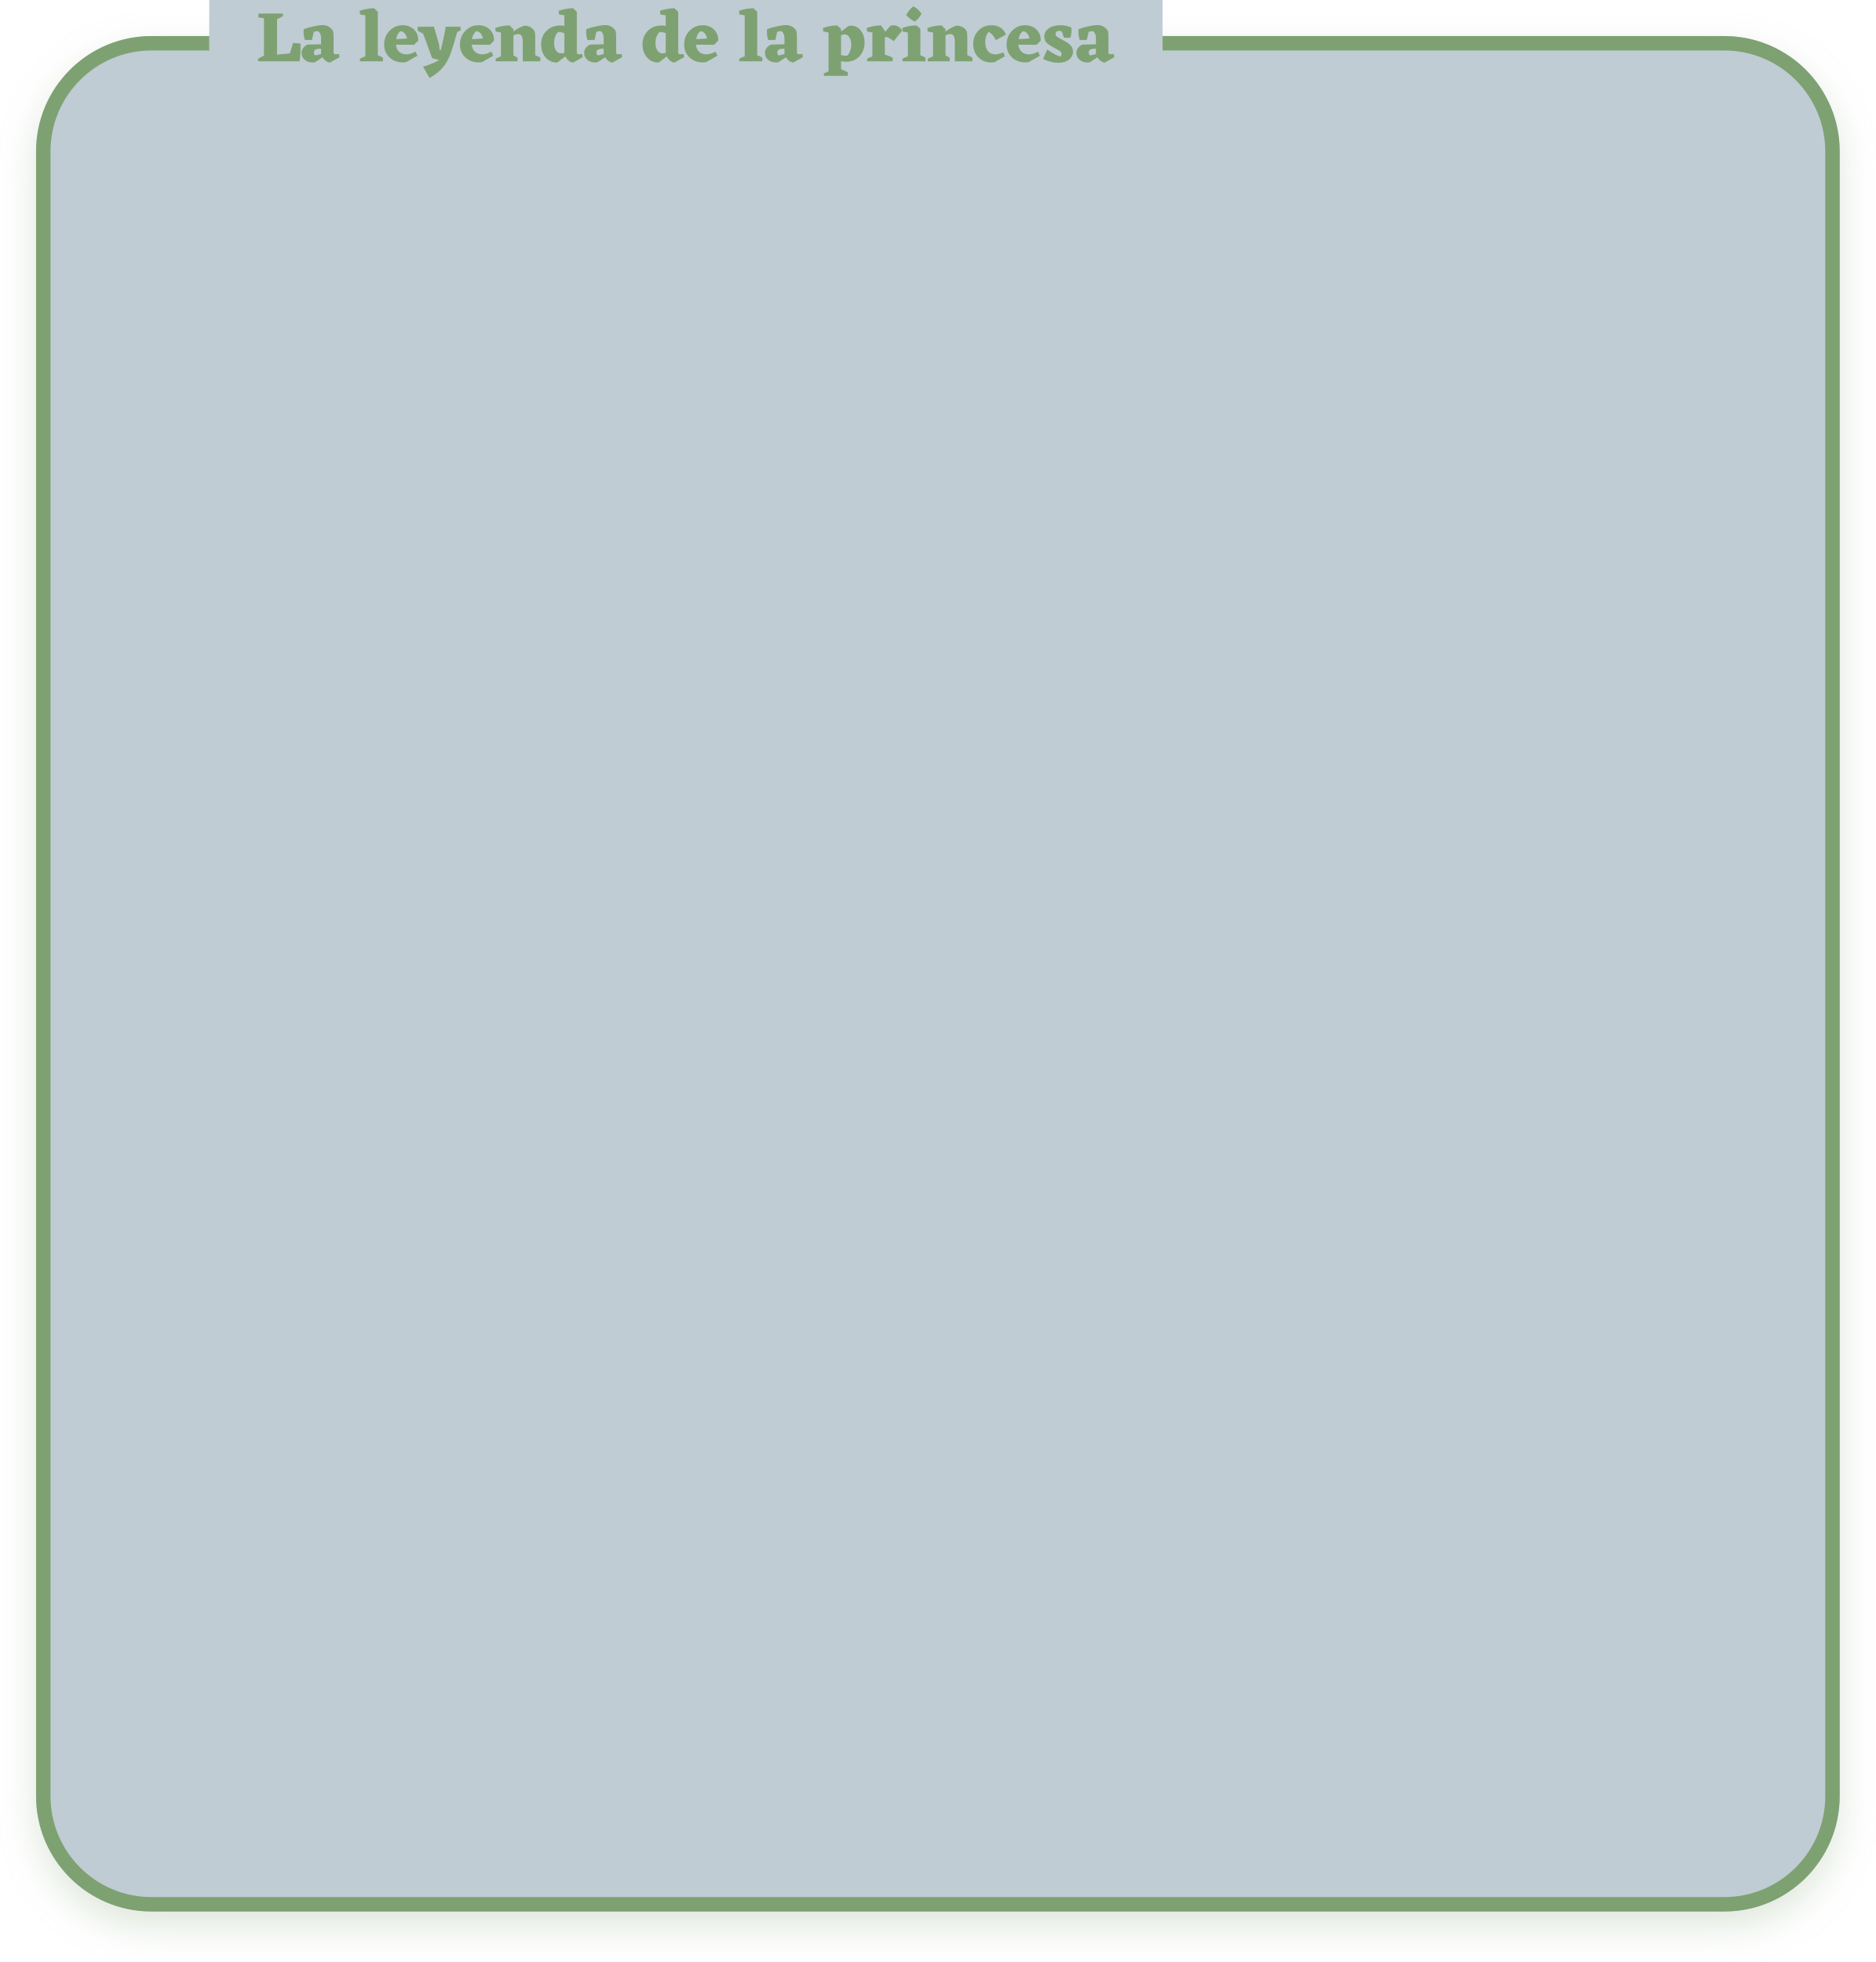
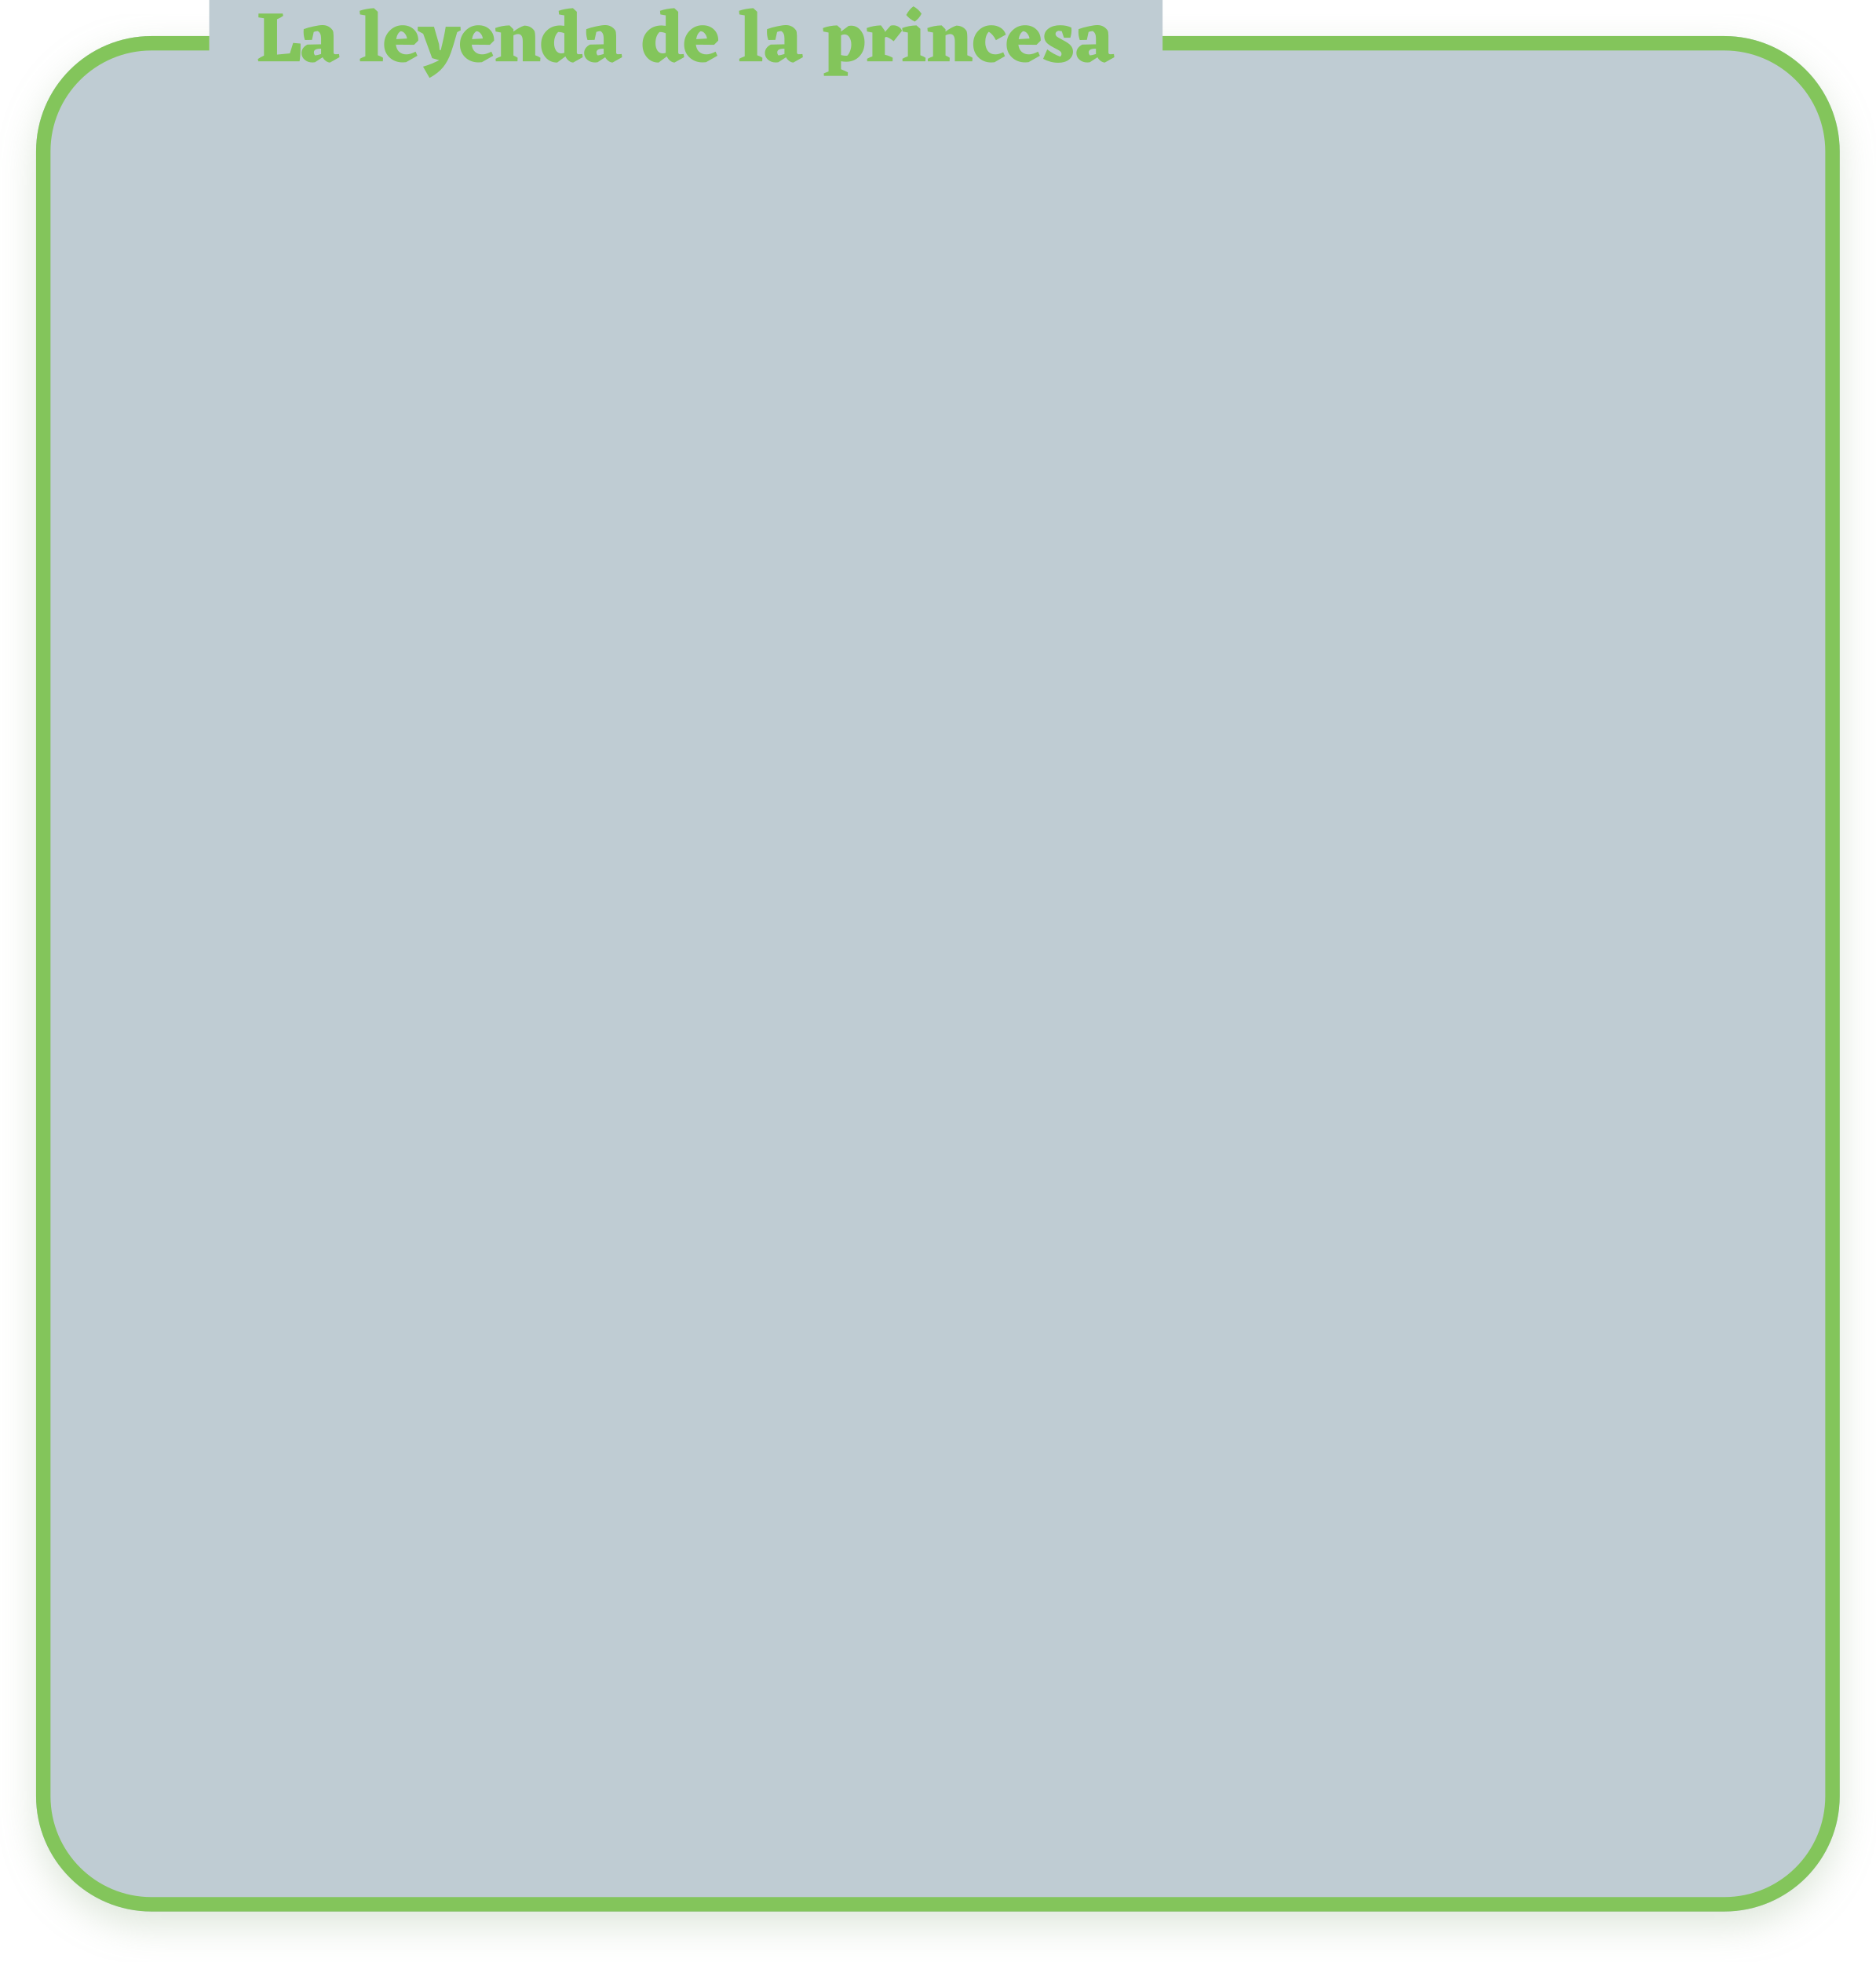
<svg xmlns="http://www.w3.org/2000/svg" width="520" height="544" viewBox="0 0 520 544" fill="none">
  <g filter="url(#filter0_d)">
    <rect x="10" y="10" width="500" height="520" rx="32" fill="#BFCCD3" />
-     <rect x="12" y="12" width="496" height="516" rx="30" stroke="#7EA172" stroke-width="4" />
+     <rect x="12" y="12" width="496" height="516" rx="30" stroke="#83C55B" stroke-width="4" />
  </g>
  <rect x="58" width="264.29" height="23" fill="#BFCCD3" />
-   <path d="M83.32 12.82C83.32 14.567 83.227 15.96 83.04 17H71.6L71.48 16.36C71.987 16.013 72.553 15.7 73.18 15.42V5.06L71.64 4.82L71.66 3.76H78.38L78.5 4.4C78.02 4.747 77.453 5.06 76.8 5.34V15.14L80.36 14.8L81.26 11.9L83.32 12.08V12.82ZM94.112 15.86L91.472 17.34C91.099 17.327 90.725 17.187 90.352 16.92C89.979 16.653 89.672 16.307 89.432 15.88L87.312 17.26L86.632 17.32C85.766 17.32 85.039 17.067 84.452 16.56C83.879 16.053 83.592 15.44 83.592 14.72C83.592 13.72 84.132 12.933 85.212 12.36L89.012 12.28V10.64C89.012 9.613 88.706 8.94 88.092 8.62C87.665 8.647 87.292 8.727 86.972 8.86L86.492 11.06L84.532 11.1C84.279 10.38 84.152 9.62 84.152 8.82L84.192 8.08C84.992 7.773 85.919 7.513 86.972 7.3C88.025 7.073 88.839 6.96 89.412 6.96C90.599 6.96 91.539 7.447 92.232 8.42C92.379 8.673 92.459 9.18 92.472 9.94V14.52C92.472 14.867 92.639 15.04 92.972 15.04L93.512 15.02L93.992 14.98L94.112 15.86ZM87.012 14.5C87.012 14.847 87.126 15.133 87.352 15.36C87.752 15.333 88.305 15.207 89.012 14.98V13.5C87.679 13.473 87.012 13.807 87.012 14.5ZM104.735 15.32C105.321 15.52 105.801 15.753 106.175 16.02L106.135 17H99.795L99.755 16.3C100.221 16.033 100.728 15.807 101.275 15.62V4.26L99.795 4L99.695 3C100.815 2.6 102.135 2.353 103.655 2.26L104.735 3.26V15.32ZM114.793 12.42L109.753 12.38C109.847 13.247 110.153 13.913 110.673 14.38C111.207 14.847 111.873 15.08 112.673 15.08C113.38 15.08 114.227 14.827 115.213 14.32L115.713 15.46L112.573 17.24L111.653 17.3C110.173 17.3 108.94 16.833 107.953 15.9C106.98 14.967 106.493 13.773 106.493 12.32C106.493 10.84 106.987 9.587 107.973 8.56C108.973 7.52 110.18 7 111.593 7C112.887 7 113.94 7.393 114.753 8.18C115.567 8.953 115.967 9.98 115.953 11.26L114.793 12.42ZM111.053 8.66C110.413 9.06 110.007 9.793 109.833 10.86L112.833 10.68C112.753 10.133 112.547 9.667 112.213 9.28C111.893 8.88 111.507 8.673 111.053 8.66ZM127.713 8.4L126.733 8.92L125.713 12.44L124.993 14.64C124.433 16.227 123.707 17.567 122.813 18.66C121.92 19.753 120.673 20.733 119.073 21.6L117.273 18.48C119.033 17.947 120.527 17.347 121.753 16.68L119.793 16.12L117.313 9.36L115.793 8.52L115.813 7.42H120.313L121.713 12.28L121.873 13.88H122.193C122.833 11.347 123.287 9.193 123.553 7.42H127.653L127.713 8.4ZM135.809 12.42L130.769 12.38C130.862 13.247 131.169 13.913 131.689 14.38C132.222 14.847 132.889 15.08 133.689 15.08C134.396 15.08 135.242 14.827 136.229 14.32L136.729 15.46L133.589 17.24L132.669 17.3C131.189 17.3 129.956 16.833 128.969 15.9C127.996 14.967 127.509 13.773 127.509 12.32C127.509 10.84 128.002 9.587 128.989 8.56C129.989 7.52 131.196 7 132.609 7C133.902 7 134.956 7.393 135.769 8.18C136.582 8.953 136.982 9.98 136.969 11.26L135.809 12.42ZM132.069 8.66C131.429 9.06 131.022 9.793 130.849 10.86L133.849 10.68C133.769 10.133 133.562 9.667 133.229 9.28C132.909 8.88 132.522 8.673 132.069 8.66ZM148.374 15.32C148.961 15.52 149.441 15.753 149.814 16.02L149.754 17H144.914V11.46C144.914 10.113 144.488 9.44 143.634 9.44C143.248 9.44 142.814 9.56 142.334 9.8V15.38C142.814 15.593 143.201 15.807 143.494 16.02L143.454 17H137.434L137.394 16.3C137.808 16.06 138.301 15.84 138.874 15.64V9.02L137.394 8.74L137.294 7.78C138.481 7.327 139.801 7.08 141.254 7.04L142.334 8.12V8.76C143.414 7.947 144.421 7.393 145.354 7.1C146.608 7.14 147.534 7.62 148.134 8.54C148.281 8.807 148.361 9.413 148.374 10.36V15.32ZM161.549 15.86L158.889 17.34C158.489 17.327 158.089 17.167 157.689 16.86C157.289 16.553 156.976 16.147 156.749 15.64L154.469 17.34C153.176 17.353 152.109 16.887 151.269 15.94C150.429 14.98 150.009 13.773 150.009 12.32C150.009 10.8 150.502 9.547 151.489 8.56C152.476 7.56 153.756 7.06 155.329 7.06L156.449 7.16V4.26L154.969 4L154.869 3C155.989 2.6 157.309 2.353 158.829 2.26L159.909 3.26V14.5C159.909 14.86 160.076 15.04 160.409 15.04L160.929 15.02L161.429 14.98L161.549 15.86ZM153.609 11.96C153.609 12.773 153.782 13.453 154.129 14C154.489 14.533 154.976 14.8 155.589 14.8C155.882 14.8 156.169 14.747 156.449 14.64V9.22C155.916 8.98 155.342 8.867 154.729 8.88C153.982 9.6 153.609 10.627 153.609 11.96ZM172.452 15.86L169.812 17.34C169.439 17.327 169.065 17.187 168.692 16.92C168.319 16.653 168.012 16.307 167.772 15.88L165.652 17.26L164.972 17.32C164.105 17.32 163.379 17.067 162.792 16.56C162.219 16.053 161.932 15.44 161.932 14.72C161.932 13.72 162.472 12.933 163.552 12.36L167.352 12.28V10.64C167.352 9.613 167.045 8.94 166.432 8.62C166.005 8.647 165.632 8.727 165.312 8.86L164.832 11.06L162.872 11.1C162.619 10.38 162.492 9.62 162.492 8.82L162.532 8.08C163.332 7.773 164.259 7.513 165.312 7.3C166.365 7.073 167.179 6.96 167.752 6.96C168.939 6.96 169.879 7.447 170.572 8.42C170.719 8.673 170.799 9.18 170.812 9.94V14.52C170.812 14.867 170.979 15.04 171.312 15.04L171.852 15.02L172.332 14.98L172.452 15.86ZM165.352 14.5C165.352 14.847 165.465 15.133 165.692 15.36C166.092 15.333 166.645 15.207 167.352 14.98V13.5C166.019 13.473 165.352 13.807 165.352 14.5ZM189.655 15.86L186.995 17.34C186.595 17.327 186.195 17.167 185.795 16.86C185.395 16.553 185.081 16.147 184.855 15.64L182.575 17.34C181.281 17.353 180.215 16.887 179.375 15.94C178.535 14.98 178.115 13.773 178.115 12.32C178.115 10.8 178.608 9.547 179.595 8.56C180.581 7.56 181.861 7.06 183.435 7.06L184.555 7.16V4.26L183.075 4L182.975 3C184.095 2.6 185.415 2.353 186.935 2.26L188.015 3.26V14.5C188.015 14.86 188.181 15.04 188.515 15.04L189.035 15.02L189.535 14.98L189.655 15.86ZM181.715 11.96C181.715 12.773 181.888 13.453 182.235 14C182.595 14.533 183.081 14.8 183.695 14.8C183.988 14.8 184.275 14.747 184.555 14.64V9.22C184.021 8.98 183.448 8.867 182.835 8.88C182.088 9.6 181.715 10.627 181.715 11.96ZM197.958 12.42L192.918 12.38C193.011 13.247 193.318 13.913 193.838 14.38C194.371 14.847 195.038 15.08 195.838 15.08C196.544 15.08 197.391 14.827 198.378 14.32L198.878 15.46L195.738 17.24L194.818 17.3C193.338 17.3 192.104 16.833 191.118 15.9C190.144 14.967 189.658 13.773 189.658 12.32C189.658 10.84 190.151 9.587 191.138 8.56C192.138 7.52 193.344 7 194.758 7C196.051 7 197.104 7.393 197.918 8.18C198.731 8.953 199.131 9.98 199.118 11.26L197.958 12.42ZM194.218 8.66C193.578 9.06 193.171 9.793 192.998 10.86L195.998 10.68C195.918 10.133 195.711 9.667 195.378 9.28C195.058 8.88 194.671 8.673 194.218 8.66ZM209.91 15.32C210.497 15.52 210.977 15.753 211.35 16.02L211.31 17H204.97L204.93 16.3C205.397 16.033 205.904 15.807 206.45 15.62V4.26L204.97 4L204.87 3C205.99 2.6 207.31 2.353 208.83 2.26L209.91 3.26V15.32ZM222.569 15.86L219.929 17.34C219.556 17.327 219.183 17.187 218.809 16.92C218.436 16.653 218.129 16.307 217.889 15.88L215.769 17.26L215.089 17.32C214.223 17.32 213.496 17.067 212.909 16.56C212.336 16.053 212.049 15.44 212.049 14.72C212.049 13.72 212.589 12.933 213.669 12.36L217.469 12.28V10.64C217.469 9.613 217.163 8.94 216.549 8.62C216.123 8.647 215.749 8.727 215.429 8.86L214.949 11.06L212.989 11.1C212.736 10.38 212.609 9.62 212.609 8.82L212.649 8.08C213.449 7.773 214.376 7.513 215.429 7.3C216.483 7.073 217.296 6.96 217.869 6.96C219.056 6.96 219.996 7.447 220.689 8.42C220.836 8.673 220.916 9.18 220.929 9.94V14.52C220.929 14.867 221.096 15.04 221.429 15.04L221.969 15.02L222.449 14.98L222.569 15.86ZM215.469 14.5C215.469 14.847 215.583 15.133 215.809 15.36C216.209 15.333 216.763 15.207 217.469 14.98V13.5C216.136 13.473 215.469 13.807 215.469 14.5ZM234.572 17.12C234.092 17.12 233.618 17.073 233.152 16.98V19.2C233.952 19.52 234.585 19.807 235.052 20.06L235.012 21.04H228.412L228.372 20.34L229.692 19.82V9.02L228.232 8.74L228.132 7.78C229.318 7.327 230.638 7.08 232.092 7.04V7.06L233.152 8V8.74L235.252 7.18L235.932 7.12C237.025 7.12 237.918 7.567 238.612 8.46C239.318 9.34 239.672 10.447 239.672 11.78C239.672 13.34 239.198 14.62 238.252 15.62C237.305 16.62 236.078 17.12 234.572 17.12ZM234.112 9.54C233.818 9.54 233.498 9.62 233.152 9.78V15.26C233.752 15.42 234.325 15.48 234.872 15.44C235.205 15.12 235.472 14.68 235.672 14.12C235.885 13.547 235.992 12.96 235.992 12.36C235.992 11.587 235.825 10.927 235.492 10.38C235.158 9.82 234.698 9.54 234.112 9.54ZM245.303 10.44V15.18C246.196 15.393 246.923 15.673 247.483 16.02L247.443 17H240.403L240.363 16.3C240.776 16.06 241.27 15.84 241.843 15.64V9.02L240.363 8.74L240.263 7.78C241.45 7.327 242.77 7.08 244.223 7.04L245.303 8.54V8.9L246.883 7.12C247.083 7.053 247.336 7.02 247.643 7.02C248.176 7.02 248.663 7.153 249.103 7.42C249.556 7.687 249.87 8.06 250.043 8.54L247.743 11.44C246.85 10.693 246.136 10.287 245.603 10.22L245.303 10.44ZM253.605 5.98C252.685 5.567 251.892 4.96 251.225 4.16C251.758 3.133 252.418 2.333 253.205 1.76C254.098 2.227 254.852 2.907 255.465 3.8C255.025 4.68 254.405 5.407 253.605 5.98ZM255.145 15.32C255.732 15.52 256.212 15.753 256.585 16.02L256.545 17H250.205L250.165 16.3C250.632 16.033 251.138 15.807 251.685 15.62V9.02L250.205 8.74L250.105 7.78C251.292 7.327 252.612 7.08 254.065 7.04L255.145 8V15.32ZM268.159 15.32C268.746 15.52 269.226 15.753 269.599 16.02L269.539 17H264.699V11.46C264.699 10.113 264.273 9.44 263.419 9.44C263.033 9.44 262.599 9.56 262.119 9.8V15.38C262.599 15.593 262.986 15.807 263.279 16.02L263.239 17H257.219L257.179 16.3C257.593 16.06 258.086 15.84 258.659 15.64V9.02L257.179 8.74L257.079 7.78C258.266 7.327 259.586 7.08 261.039 7.04L262.119 8.12V8.76C263.199 7.947 264.206 7.393 265.139 7.1C266.393 7.14 267.319 7.62 267.919 8.54C268.066 8.807 268.146 9.413 268.159 10.36V15.32ZM275.694 17.26L274.814 17.32C273.374 17.32 272.174 16.847 271.214 15.9C270.268 14.94 269.794 13.713 269.794 12.22C269.794 10.713 270.274 9.467 271.234 8.48C272.194 7.493 273.401 7 274.854 7C275.788 7 276.621 7.227 277.354 7.68C278.088 8.12 278.581 8.76 278.834 9.6L276.094 11.14C275.521 10.007 274.854 9.233 274.094 8.82C273.454 9.513 273.134 10.473 273.134 11.7C273.134 12.7 273.374 13.513 273.854 14.14C274.348 14.767 275.041 15.08 275.934 15.08C276.561 15.08 277.288 14.88 278.114 14.48L278.594 15.58L275.694 17.26ZM287.352 12.42L282.312 12.38C282.405 13.247 282.712 13.913 283.232 14.38C283.765 14.847 284.432 15.08 285.232 15.08C285.939 15.08 286.785 14.827 287.772 14.32L288.272 15.46L285.132 17.24L284.212 17.3C282.732 17.3 281.499 16.833 280.512 15.9C279.539 14.967 279.052 13.773 279.052 12.32C279.052 10.84 279.545 9.587 280.532 8.56C281.532 7.52 282.739 7 284.152 7C285.445 7 286.499 7.393 287.312 8.18C288.125 8.953 288.525 9.98 288.512 11.26L287.352 12.42ZM283.612 8.66C282.972 9.06 282.565 9.793 282.392 10.86L285.392 10.68C285.312 10.133 285.105 9.667 284.772 9.28C284.452 8.88 284.065 8.673 283.612 8.66ZM292.612 9.38C292.612 9.62 292.699 9.84 292.872 10.04C293.045 10.227 293.665 10.6 294.732 11.16C295.799 11.707 296.519 12.22 296.892 12.7C297.265 13.167 297.452 13.7 297.452 14.3C297.452 15.207 297.079 15.953 296.332 16.54C295.585 17.113 294.592 17.4 293.352 17.4C291.952 17.4 290.559 17.04 289.172 16.32L290.312 13.7C291.472 14.593 292.672 15.26 293.912 15.7C294.152 15.487 294.272 15.24 294.272 14.96C294.272 14.707 294.172 14.48 293.972 14.28C293.785 14.08 293.172 13.72 292.132 13.2C291.105 12.667 290.405 12.173 290.032 11.72C289.672 11.253 289.492 10.727 289.492 10.14C289.492 9.207 289.899 8.453 290.712 7.88C291.539 7.293 292.605 7 293.912 7C295.125 7 296.159 7.22 297.012 7.66L297.052 8.36C297.052 9.053 296.939 9.753 296.712 10.46H294.952L294.332 8.64L293.412 8.54C292.879 8.7 292.612 8.98 292.612 9.38ZM308.917 15.86L306.277 17.34C305.904 17.327 305.53 17.187 305.157 16.92C304.784 16.653 304.477 16.307 304.237 15.88L302.117 17.26L301.437 17.32C300.57 17.32 299.844 17.067 299.257 16.56C298.684 16.053 298.397 15.44 298.397 14.72C298.397 13.72 298.937 12.933 300.017 12.36L303.817 12.28V10.64C303.817 9.613 303.51 8.94 302.897 8.62C302.47 8.647 302.097 8.727 301.777 8.86L301.297 11.06L299.337 11.1C299.084 10.38 298.957 9.62 298.957 8.82L298.997 8.08C299.797 7.773 300.724 7.513 301.777 7.3C302.83 7.073 303.644 6.96 304.217 6.96C305.404 6.96 306.344 7.447 307.037 8.42C307.184 8.673 307.264 9.18 307.277 9.94V14.52C307.277 14.867 307.444 15.04 307.777 15.04L308.317 15.02L308.797 14.98L308.917 15.86ZM301.817 14.5C301.817 14.847 301.93 15.133 302.157 15.36C302.557 15.333 303.11 15.207 303.817 14.98V13.5C302.484 13.473 301.817 13.807 301.817 14.5Z" fill="#7EA172" />
+   <path d="M83.32 12.82C83.32 14.567 83.227 15.96 83.04 17H71.6L71.48 16.36C71.987 16.013 72.553 15.7 73.18 15.42V5.06L71.64 4.82L71.66 3.76H78.38L78.5 4.4C78.02 4.747 77.453 5.06 76.8 5.34V15.14L80.36 14.8L81.26 11.9L83.32 12.08V12.82ZM94.112 15.86L91.472 17.34C91.099 17.327 90.725 17.187 90.352 16.92C89.979 16.653 89.672 16.307 89.432 15.88L87.312 17.26L86.632 17.32C85.766 17.32 85.039 17.067 84.452 16.56C83.879 16.053 83.592 15.44 83.592 14.72C83.592 13.72 84.132 12.933 85.212 12.36L89.012 12.28V10.64C89.012 9.613 88.706 8.94 88.092 8.62C87.665 8.647 87.292 8.727 86.972 8.86L86.492 11.06L84.532 11.1C84.279 10.38 84.152 9.62 84.152 8.82L84.192 8.08C84.992 7.773 85.919 7.513 86.972 7.3C88.025 7.073 88.839 6.96 89.412 6.96C90.599 6.96 91.539 7.447 92.232 8.42C92.379 8.673 92.459 9.18 92.472 9.94V14.52C92.472 14.867 92.639 15.04 92.972 15.04L93.512 15.02L93.992 14.98L94.112 15.86ZM87.012 14.5C87.012 14.847 87.126 15.133 87.352 15.36C87.752 15.333 88.305 15.207 89.012 14.98V13.5C87.679 13.473 87.012 13.807 87.012 14.5ZM104.735 15.32C105.321 15.52 105.801 15.753 106.175 16.02L106.135 17H99.795L99.755 16.3C100.221 16.033 100.728 15.807 101.275 15.62V4.26L99.795 4L99.695 3C100.815 2.6 102.135 2.353 103.655 2.26L104.735 3.26V15.32ZM114.793 12.42L109.753 12.38C109.847 13.247 110.153 13.913 110.673 14.38C111.207 14.847 111.873 15.08 112.673 15.08C113.38 15.08 114.227 14.827 115.213 14.32L115.713 15.46L112.573 17.24L111.653 17.3C110.173 17.3 108.94 16.833 107.953 15.9C106.98 14.967 106.493 13.773 106.493 12.32C106.493 10.84 106.987 9.587 107.973 8.56C108.973 7.52 110.18 7 111.593 7C112.887 7 113.94 7.393 114.753 8.18C115.567 8.953 115.967 9.98 115.953 11.26L114.793 12.42ZM111.053 8.66C110.413 9.06 110.007 9.793 109.833 10.86L112.833 10.68C112.753 10.133 112.547 9.667 112.213 9.28C111.893 8.88 111.507 8.673 111.053 8.66ZM127.713 8.4L126.733 8.92L125.713 12.44L124.993 14.64C124.433 16.227 123.707 17.567 122.813 18.66C121.92 19.753 120.673 20.733 119.073 21.6L117.273 18.48C119.033 17.947 120.527 17.347 121.753 16.68L119.793 16.12L117.313 9.36L115.793 8.52L115.813 7.42H120.313L121.713 12.28L121.873 13.88H122.193C122.833 11.347 123.287 9.193 123.553 7.42H127.653L127.713 8.4ZM135.809 12.42L130.769 12.38C130.862 13.247 131.169 13.913 131.689 14.38C132.222 14.847 132.889 15.08 133.689 15.08C134.396 15.08 135.242 14.827 136.229 14.32L136.729 15.46L133.589 17.24L132.669 17.3C131.189 17.3 129.956 16.833 128.969 15.9C127.996 14.967 127.509 13.773 127.509 12.32C127.509 10.84 128.002 9.587 128.989 8.56C129.989 7.52 131.196 7 132.609 7C133.902 7 134.956 7.393 135.769 8.18C136.582 8.953 136.982 9.98 136.969 11.26L135.809 12.42ZM132.069 8.66C131.429 9.06 131.022 9.793 130.849 10.86L133.849 10.68C133.769 10.133 133.562 9.667 133.229 9.28C132.909 8.88 132.522 8.673 132.069 8.66ZM148.374 15.32C148.961 15.52 149.441 15.753 149.814 16.02L149.754 17H144.914V11.46C144.914 10.113 144.488 9.44 143.634 9.44C143.248 9.44 142.814 9.56 142.334 9.8V15.38C142.814 15.593 143.201 15.807 143.494 16.02L143.454 17H137.434L137.394 16.3C137.808 16.06 138.301 15.84 138.874 15.64V9.02L137.394 8.74L137.294 7.78C138.481 7.327 139.801 7.08 141.254 7.04L142.334 8.12V8.76C143.414 7.947 144.421 7.393 145.354 7.1C146.608 7.14 147.534 7.62 148.134 8.54C148.281 8.807 148.361 9.413 148.374 10.36V15.32ZM161.549 15.86L158.889 17.34C158.489 17.327 158.089 17.167 157.689 16.86C157.289 16.553 156.976 16.147 156.749 15.64L154.469 17.34C153.176 17.353 152.109 16.887 151.269 15.94C150.429 14.98 150.009 13.773 150.009 12.32C150.009 10.8 150.502 9.547 151.489 8.56C152.476 7.56 153.756 7.06 155.329 7.06L156.449 7.16V4.26L154.969 4L154.869 3C155.989 2.6 157.309 2.353 158.829 2.26L159.909 3.26V14.5C159.909 14.86 160.076 15.04 160.409 15.04L160.929 15.02L161.429 14.98L161.549 15.86ZM153.609 11.96C153.609 12.773 153.782 13.453 154.129 14C154.489 14.533 154.976 14.8 155.589 14.8C155.882 14.8 156.169 14.747 156.449 14.64V9.22C155.916 8.98 155.342 8.867 154.729 8.88C153.982 9.6 153.609 10.627 153.609 11.96ZM172.452 15.86L169.812 17.34C169.439 17.327 169.065 17.187 168.692 16.92C168.319 16.653 168.012 16.307 167.772 15.88L165.652 17.26L164.972 17.32C164.105 17.32 163.379 17.067 162.792 16.56C162.219 16.053 161.932 15.44 161.932 14.72C161.932 13.72 162.472 12.933 163.552 12.36L167.352 12.28V10.64C167.352 9.613 167.045 8.94 166.432 8.62C166.005 8.647 165.632 8.727 165.312 8.86L164.832 11.06L162.872 11.1C162.619 10.38 162.492 9.62 162.492 8.82L162.532 8.08C163.332 7.773 164.259 7.513 165.312 7.3C166.365 7.073 167.179 6.96 167.752 6.96C168.939 6.96 169.879 7.447 170.572 8.42C170.719 8.673 170.799 9.18 170.812 9.94V14.52C170.812 14.867 170.979 15.04 171.312 15.04L171.852 15.02L172.332 14.98L172.452 15.86ZM165.352 14.5C165.352 14.847 165.465 15.133 165.692 15.36C166.092 15.333 166.645 15.207 167.352 14.98V13.5C166.019 13.473 165.352 13.807 165.352 14.5ZM189.655 15.86L186.995 17.34C186.595 17.327 186.195 17.167 185.795 16.86C185.395 16.553 185.081 16.147 184.855 15.64L182.575 17.34C181.281 17.353 180.215 16.887 179.375 15.94C178.535 14.98 178.115 13.773 178.115 12.32C178.115 10.8 178.608 9.547 179.595 8.56C180.581 7.56 181.861 7.06 183.435 7.06L184.555 7.16V4.26L183.075 4L182.975 3C184.095 2.6 185.415 2.353 186.935 2.26L188.015 3.26V14.5C188.015 14.86 188.181 15.04 188.515 15.04L189.035 15.02L189.535 14.98L189.655 15.86ZM181.715 11.96C181.715 12.773 181.888 13.453 182.235 14C182.595 14.533 183.081 14.8 183.695 14.8C183.988 14.8 184.275 14.747 184.555 14.64V9.22C184.021 8.98 183.448 8.867 182.835 8.88C182.088 9.6 181.715 10.627 181.715 11.96ZM197.958 12.42L192.918 12.38C193.011 13.247 193.318 13.913 193.838 14.38C194.371 14.847 195.038 15.08 195.838 15.08C196.544 15.08 197.391 14.827 198.378 14.32L198.878 15.46L195.738 17.24L194.818 17.3C193.338 17.3 192.104 16.833 191.118 15.9C190.144 14.967 189.658 13.773 189.658 12.32C189.658 10.84 190.151 9.587 191.138 8.56C192.138 7.52 193.344 7 194.758 7C196.051 7 197.104 7.393 197.918 8.18C198.731 8.953 199.131 9.98 199.118 11.26L197.958 12.42ZM194.218 8.66C193.578 9.06 193.171 9.793 192.998 10.86L195.998 10.68C195.918 10.133 195.711 9.667 195.378 9.28C195.058 8.88 194.671 8.673 194.218 8.66ZM209.91 15.32C210.497 15.52 210.977 15.753 211.35 16.02L211.31 17H204.97L204.93 16.3C205.397 16.033 205.904 15.807 206.45 15.62V4.26L204.97 4L204.87 3C205.99 2.6 207.31 2.353 208.83 2.26L209.91 3.26V15.32ZM222.569 15.86L219.929 17.34C219.556 17.327 219.183 17.187 218.809 16.92C218.436 16.653 218.129 16.307 217.889 15.88L215.769 17.26L215.089 17.32C214.223 17.32 213.496 17.067 212.909 16.56C212.336 16.053 212.049 15.44 212.049 14.72C212.049 13.72 212.589 12.933 213.669 12.36L217.469 12.28V10.64C217.469 9.613 217.163 8.94 216.549 8.62C216.123 8.647 215.749 8.727 215.429 8.86L214.949 11.06L212.989 11.1C212.736 10.38 212.609 9.62 212.609 8.82L212.649 8.08C213.449 7.773 214.376 7.513 215.429 7.3C216.483 7.073 217.296 6.96 217.869 6.96C219.056 6.96 219.996 7.447 220.689 8.42C220.836 8.673 220.916 9.18 220.929 9.94V14.52C220.929 14.867 221.096 15.04 221.429 15.04L221.969 15.02L222.449 14.98L222.569 15.86ZM215.469 14.5C215.469 14.847 215.583 15.133 215.809 15.36C216.209 15.333 216.763 15.207 217.469 14.98V13.5C216.136 13.473 215.469 13.807 215.469 14.5ZM234.572 17.12C234.092 17.12 233.618 17.073 233.152 16.98V19.2C233.952 19.52 234.585 19.807 235.052 20.06L235.012 21.04H228.412L228.372 20.34L229.692 19.82V9.02L228.232 8.74L228.132 7.78C229.318 7.327 230.638 7.08 232.092 7.04V7.06L233.152 8V8.74L235.252 7.18L235.932 7.12C237.025 7.12 237.918 7.567 238.612 8.46C239.318 9.34 239.672 10.447 239.672 11.78C239.672 13.34 239.198 14.62 238.252 15.62C237.305 16.62 236.078 17.12 234.572 17.12ZM234.112 9.54C233.818 9.54 233.498 9.62 233.152 9.78V15.26C233.752 15.42 234.325 15.48 234.872 15.44C235.205 15.12 235.472 14.68 235.672 14.12C235.885 13.547 235.992 12.96 235.992 12.36C235.992 11.587 235.825 10.927 235.492 10.38C235.158 9.82 234.698 9.54 234.112 9.54ZM245.303 10.44V15.18C246.196 15.393 246.923 15.673 247.483 16.02L247.443 17H240.403L240.363 16.3C240.776 16.06 241.27 15.84 241.843 15.64V9.02L240.363 8.74L240.263 7.78C241.45 7.327 242.77 7.08 244.223 7.04L245.303 8.54V8.9L246.883 7.12C247.083 7.053 247.336 7.02 247.643 7.02C248.176 7.02 248.663 7.153 249.103 7.42C249.556 7.687 249.87 8.06 250.043 8.54L247.743 11.44C246.85 10.693 246.136 10.287 245.603 10.22L245.303 10.44ZM253.605 5.98C252.685 5.567 251.892 4.96 251.225 4.16C251.758 3.133 252.418 2.333 253.205 1.76C254.098 2.227 254.852 2.907 255.465 3.8C255.025 4.68 254.405 5.407 253.605 5.98ZM255.145 15.32C255.732 15.52 256.212 15.753 256.585 16.02L256.545 17H250.205L250.165 16.3C250.632 16.033 251.138 15.807 251.685 15.62V9.02L250.205 8.74L250.105 7.78C251.292 7.327 252.612 7.08 254.065 7.04L255.145 8V15.32ZM268.159 15.32C268.746 15.52 269.226 15.753 269.599 16.02L269.539 17H264.699V11.46C264.699 10.113 264.273 9.44 263.419 9.44C263.033 9.44 262.599 9.56 262.119 9.8V15.38C262.599 15.593 262.986 15.807 263.279 16.02L263.239 17H257.219L257.179 16.3C257.593 16.06 258.086 15.84 258.659 15.64V9.02L257.179 8.74L257.079 7.78C258.266 7.327 259.586 7.08 261.039 7.04L262.119 8.12V8.76C263.199 7.947 264.206 7.393 265.139 7.1C266.393 7.14 267.319 7.62 267.919 8.54C268.066 8.807 268.146 9.413 268.159 10.36V15.32ZM275.694 17.26L274.814 17.32C273.374 17.32 272.174 16.847 271.214 15.9C270.268 14.94 269.794 13.713 269.794 12.22C269.794 10.713 270.274 9.467 271.234 8.48C272.194 7.493 273.401 7 274.854 7C275.788 7 276.621 7.227 277.354 7.68C278.088 8.12 278.581 8.76 278.834 9.6L276.094 11.14C275.521 10.007 274.854 9.233 274.094 8.82C273.454 9.513 273.134 10.473 273.134 11.7C273.134 12.7 273.374 13.513 273.854 14.14C274.348 14.767 275.041 15.08 275.934 15.08C276.561 15.08 277.288 14.88 278.114 14.48L278.594 15.58L275.694 17.26ZM287.352 12.42L282.312 12.38C282.405 13.247 282.712 13.913 283.232 14.38C283.765 14.847 284.432 15.08 285.232 15.08C285.939 15.08 286.785 14.827 287.772 14.32L288.272 15.46L285.132 17.24L284.212 17.3C282.732 17.3 281.499 16.833 280.512 15.9C279.539 14.967 279.052 13.773 279.052 12.32C279.052 10.84 279.545 9.587 280.532 8.56C281.532 7.52 282.739 7 284.152 7C285.445 7 286.499 7.393 287.312 8.18C288.125 8.953 288.525 9.98 288.512 11.26L287.352 12.42ZM283.612 8.66C282.972 9.06 282.565 9.793 282.392 10.86L285.392 10.68C285.312 10.133 285.105 9.667 284.772 9.28C284.452 8.88 284.065 8.673 283.612 8.66ZM292.612 9.38C292.612 9.62 292.699 9.84 292.872 10.04C293.045 10.227 293.665 10.6 294.732 11.16C295.799 11.707 296.519 12.22 296.892 12.7C297.265 13.167 297.452 13.7 297.452 14.3C297.452 15.207 297.079 15.953 296.332 16.54C295.585 17.113 294.592 17.4 293.352 17.4C291.952 17.4 290.559 17.04 289.172 16.32L290.312 13.7C291.472 14.593 292.672 15.26 293.912 15.7C294.152 15.487 294.272 15.24 294.272 14.96C294.272 14.707 294.172 14.48 293.972 14.28C293.785 14.08 293.172 13.72 292.132 13.2C291.105 12.667 290.405 12.173 290.032 11.72C289.672 11.253 289.492 10.727 289.492 10.14C289.492 9.207 289.899 8.453 290.712 7.88C291.539 7.293 292.605 7 293.912 7C295.125 7 296.159 7.22 297.012 7.66L297.052 8.36C297.052 9.053 296.939 9.753 296.712 10.46H294.952L294.332 8.64L293.412 8.54C292.879 8.7 292.612 8.98 292.612 9.38ZM308.917 15.86L306.277 17.34C305.904 17.327 305.53 17.187 305.157 16.92C304.784 16.653 304.477 16.307 304.237 15.88L302.117 17.26L301.437 17.32C300.57 17.32 299.844 17.067 299.257 16.56C298.684 16.053 298.397 15.44 298.397 14.72C298.397 13.72 298.937 12.933 300.017 12.36L303.817 12.28V10.64C303.817 9.613 303.51 8.94 302.897 8.62C302.47 8.647 302.097 8.727 301.777 8.86L301.297 11.06L299.337 11.1C299.084 10.38 298.957 9.62 298.957 8.82L298.997 8.08C299.797 7.773 300.724 7.513 301.777 7.3C302.83 7.073 303.644 6.96 304.217 6.96C305.404 6.96 306.344 7.447 307.037 8.42C307.184 8.673 307.264 9.18 307.277 9.94V14.52C307.277 14.867 307.444 15.04 307.777 15.04L308.317 15.02L308.797 14.98L308.917 15.86ZM301.817 14.5C301.817 14.847 301.93 15.133 302.157 15.36C302.557 15.333 303.11 15.207 303.817 14.98V13.5C302.484 13.473 301.817 13.807 301.817 14.5Z" fill="#83C55B" />
  <defs>
    <filter id="filter0_d" x="0" y="4" width="520" height="540" filterUnits="userSpaceOnUse" color-interpolation-filters="sRGB">
      <feFlood flood-opacity="0" result="BackgroundImageFix" />
      <feColorMatrix in="SourceAlpha" type="matrix" values="0 0 0 0 0 0 0 0 0 0 0 0 0 0 0 0 0 0 127 0" />
      <feOffset dy="4" />
      <feGaussianBlur stdDeviation="5" />
      <feColorMatrix type="matrix" values="0 0 0 0 0.494 0 0 0 0 0.631 0 0 0 0 0.447 0 0 0 0.25 0" />
      <feBlend mode="normal" in2="BackgroundImageFix" result="effect1_dropShadow" />
      <feBlend mode="normal" in="SourceGraphic" in2="effect1_dropShadow" result="shape" />
    </filter>
  </defs>
</svg>
